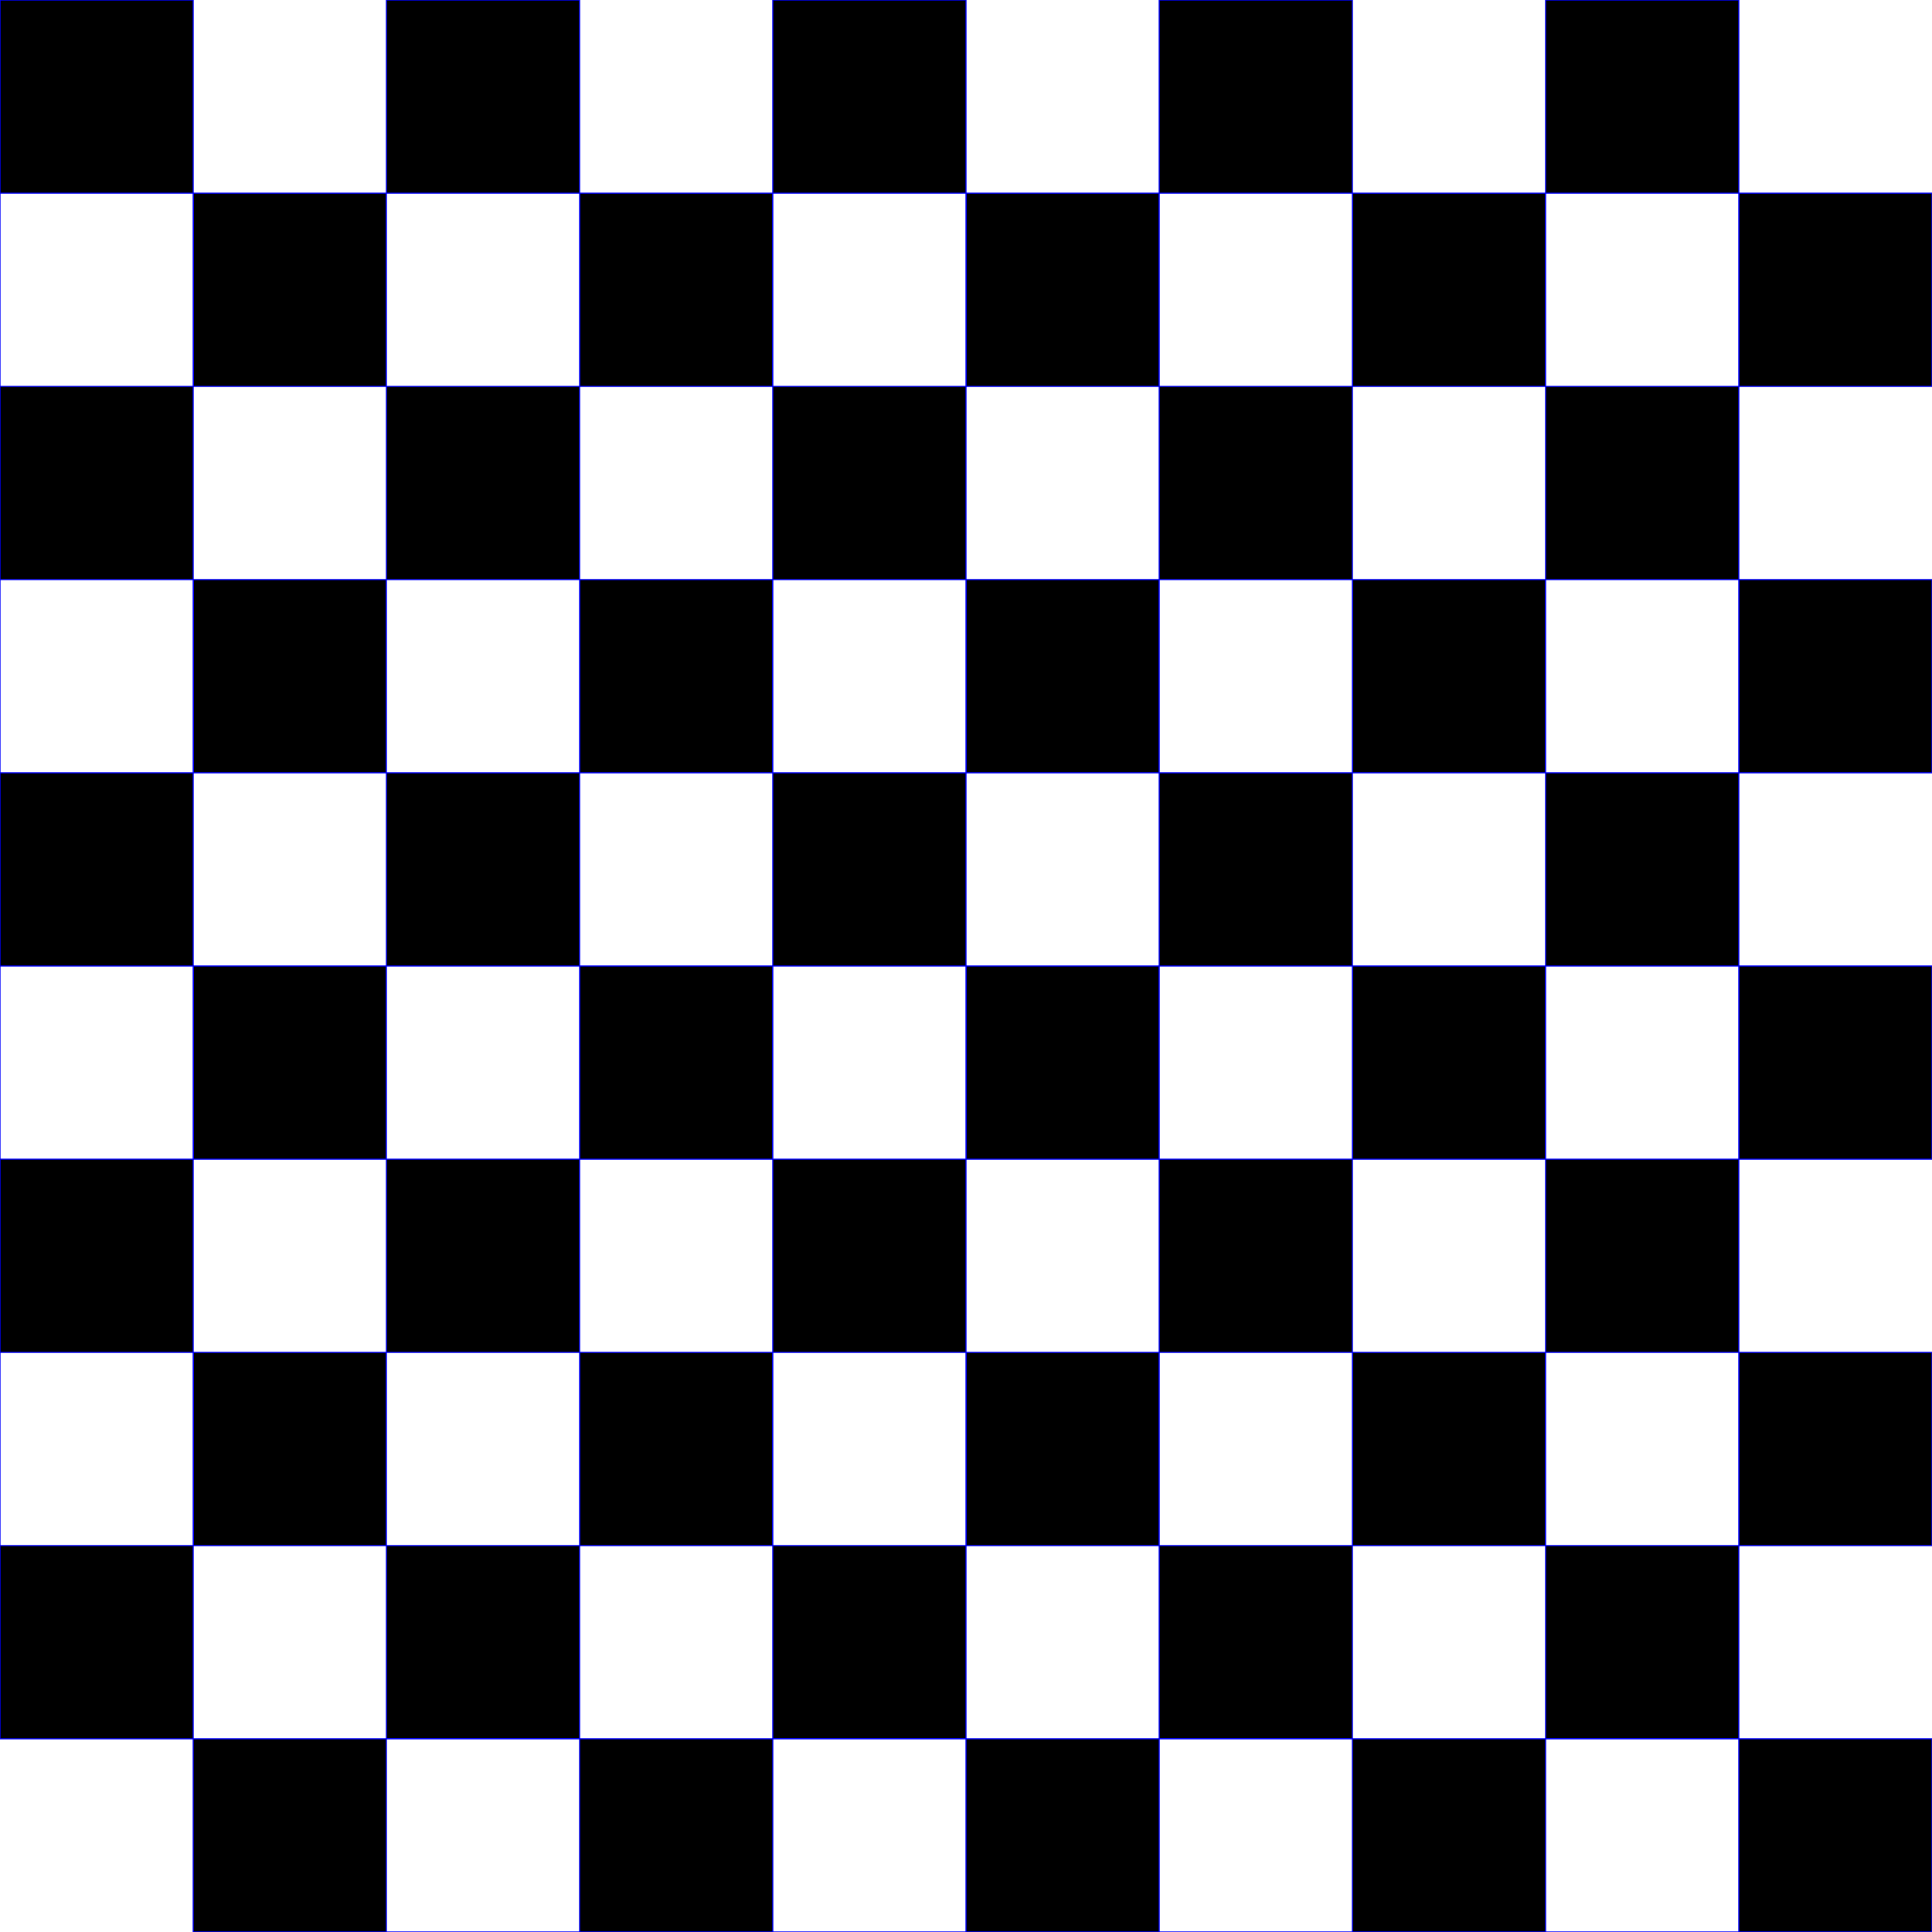
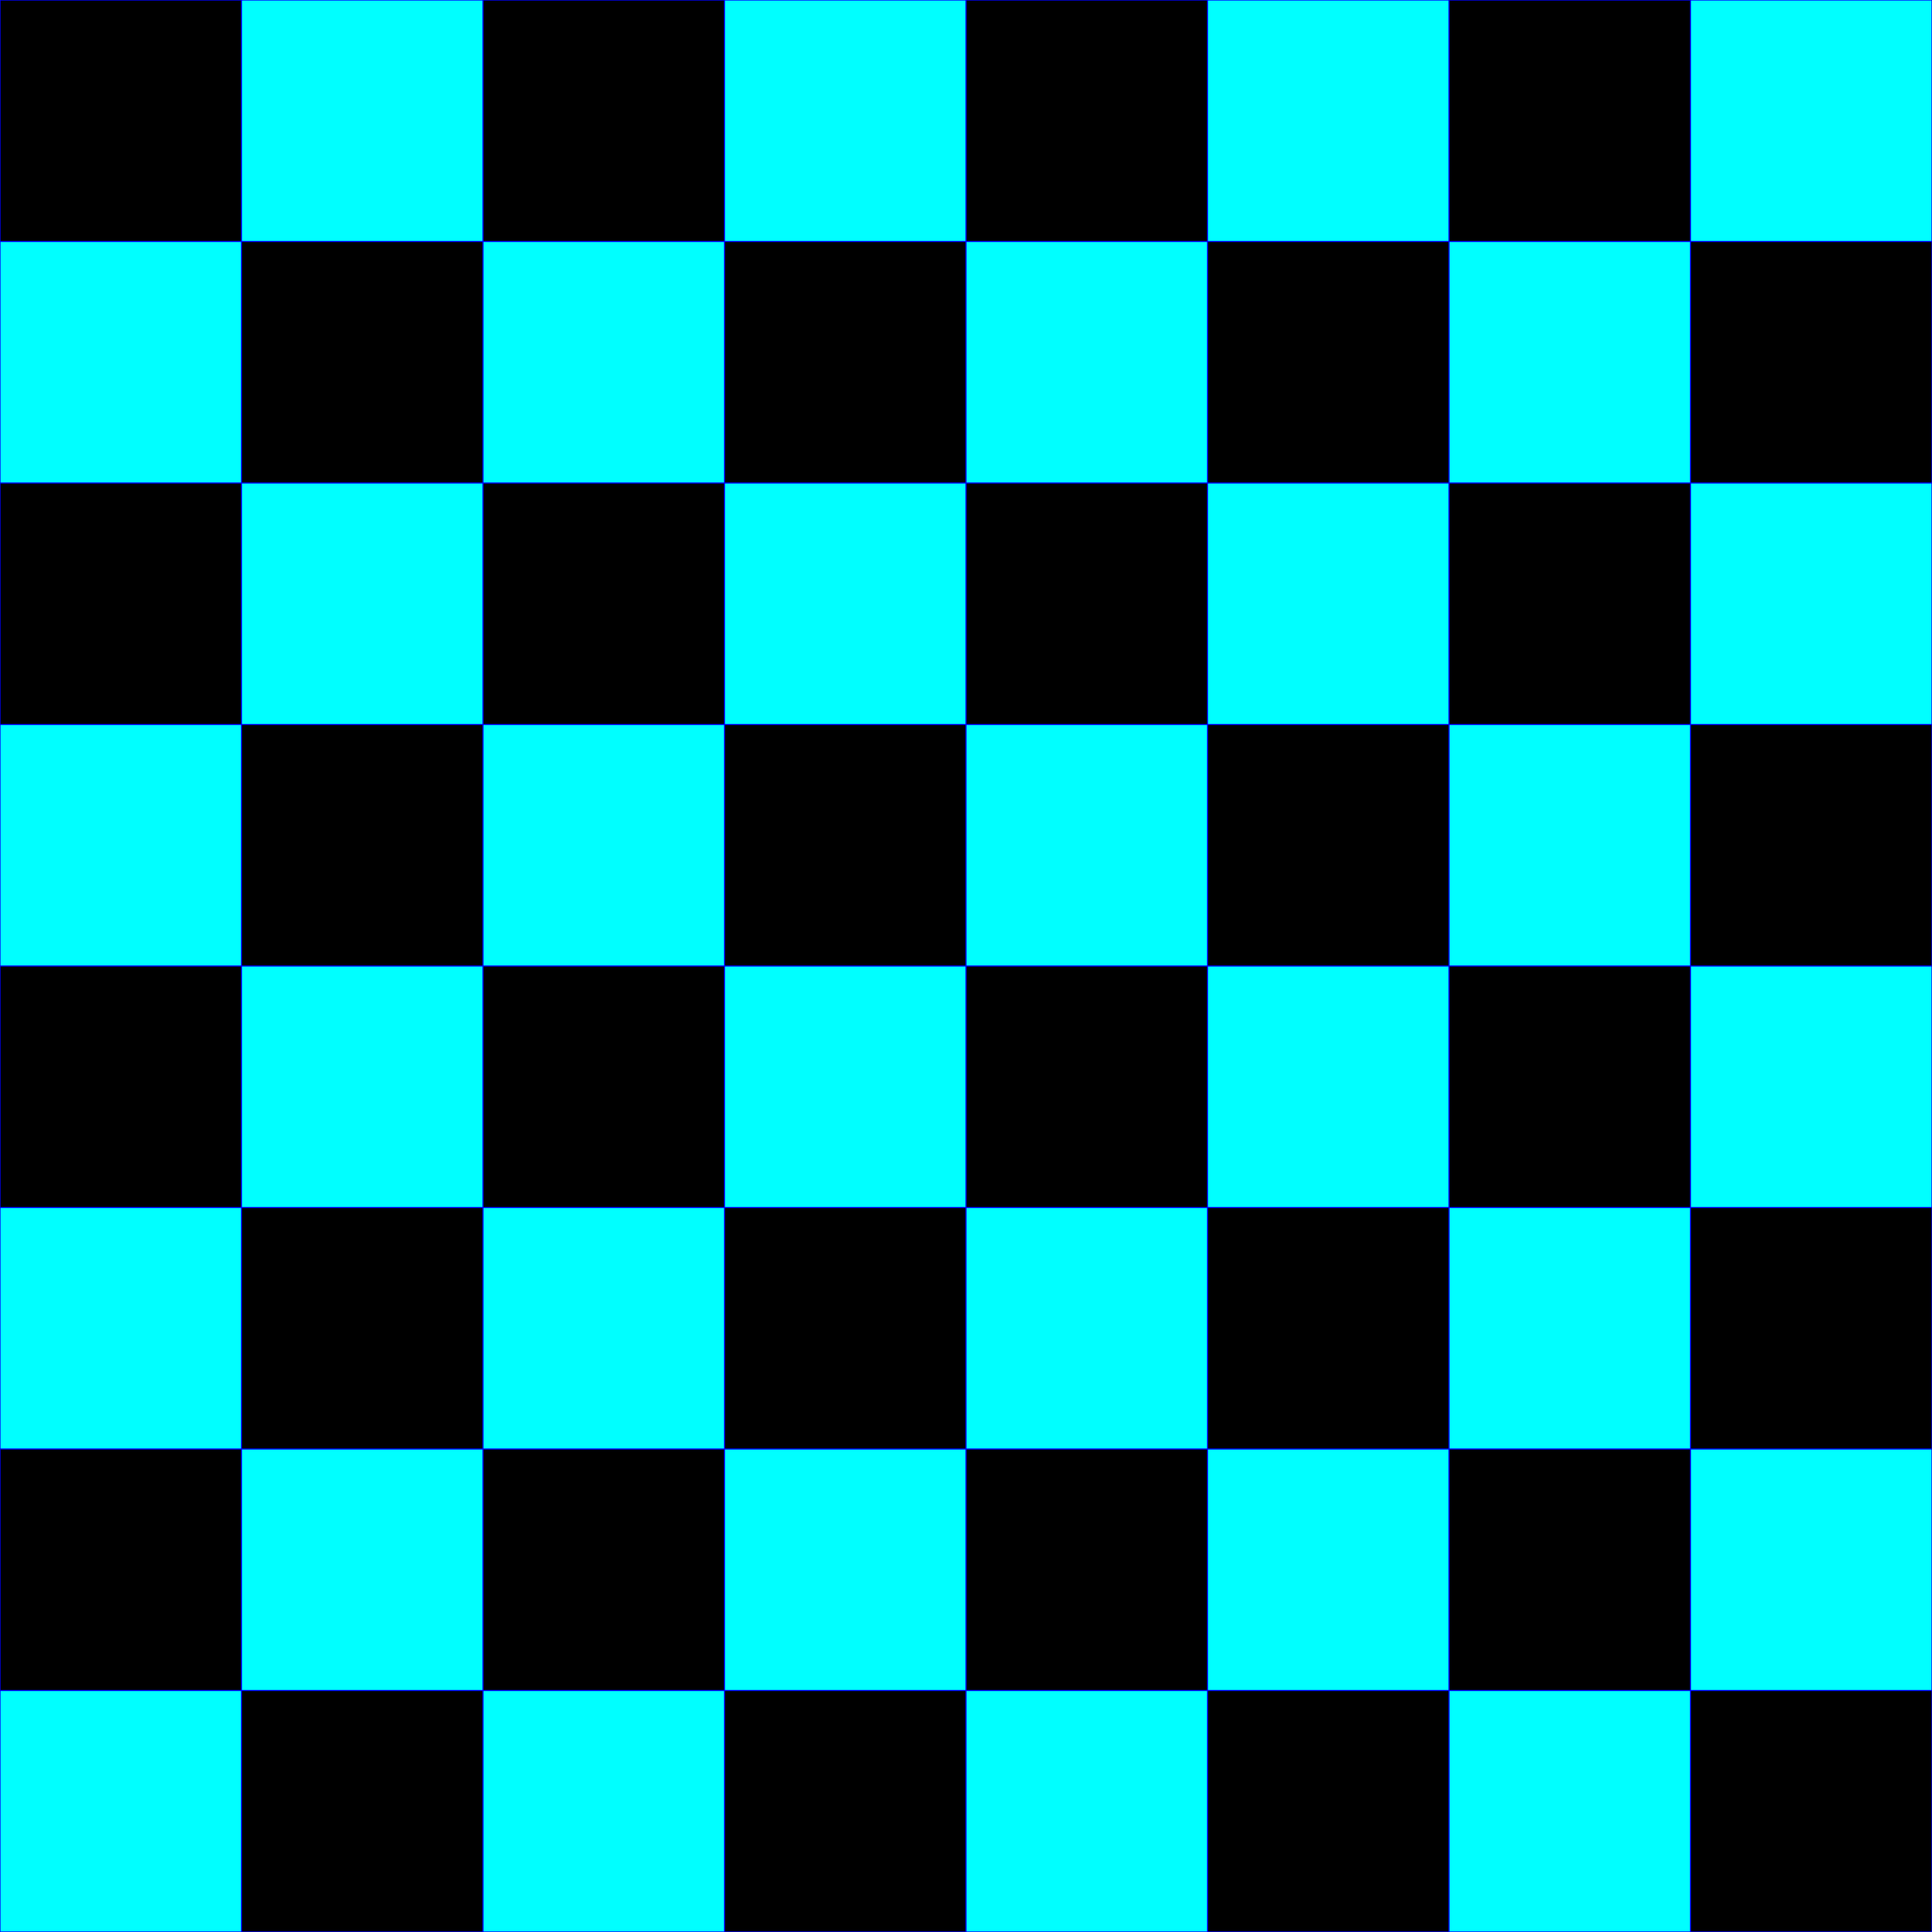
<svg xmlns="http://www.w3.org/2000/svg" width="1050" height="1050" id="svg2383" version="1.0">
  <defs id="defs2385">
    </defs>
  <g id="layer1">
-     <rect style="opacity:1;fill:#ffffff;fill-opacity:1;stroke:#ffffff;stroke-width:0.6;stroke-miterlimit:2.7;stroke-dasharray:none;stroke-opacity:1" id="rect2431" width="1050" height="1050" x="0" y="0" />
-     <rect style="opacity:1;fill:#000000;fill-opacity:1;stroke:#0000ff;stroke-width:0.6;stroke-miterlimit:2.7;stroke-dasharray:none;stroke-opacity:1" id="rect2393" width="105" height="945" x="-1050" y="105" transform="matrix(0,-1,1,0,0,0)" />
-     <rect y="105" x="-840" height="945" width="105" id="rect3165" style="opacity:1;fill:#000000;fill-opacity:1;stroke:#0000ff;stroke-width:0.6;stroke-miterlimit:2.7;stroke-dasharray:none;stroke-opacity:1" transform="matrix(0,-1,1,0,0,0)" />
-     <rect style="opacity:1;fill:#000000;fill-opacity:1;stroke:#0000ff;stroke-width:0.6;stroke-miterlimit:2.7;stroke-dasharray:none;stroke-opacity:1" id="rect3167" width="105" height="945" x="-630" y="105" transform="matrix(0,-1,1,0,0,0)" />
-     <rect y="105" x="-420" height="945" width="105" id="rect3169" style="opacity:1;fill:#000000;fill-opacity:1;stroke:#0000ff;stroke-width:0.6;stroke-miterlimit:2.7;stroke-dasharray:none;stroke-opacity:1" transform="matrix(0,-1,1,0,0,0)" />
-     <rect style="opacity:1;fill:#000000;fill-opacity:1;stroke:#0000ff;stroke-width:0.6;stroke-miterlimit:2.7;stroke-dasharray:none;stroke-opacity:1" id="rect3171" width="105" height="945" x="-210" y="105" transform="matrix(0,-1,1,0,0,0)" />
-     <rect y="0" x="0" height="945" width="105" id="rect3177" style="opacity:1;fill:#000000;fill-opacity:1;stroke:#0000ff;stroke-width:0.6;stroke-miterlimit:2.7;stroke-dasharray:none;stroke-opacity:1" />
-     <rect style="opacity:1;fill:#000000;fill-opacity:1;stroke:#0000ff;stroke-width:0.6;stroke-miterlimit:2.7;stroke-dasharray:none;stroke-opacity:1" id="rect3179" width="105" height="945" x="210" y="0" />
-     <rect y="0" x="420" height="945" width="105" id="rect3181" style="opacity:1;fill:#000000;fill-opacity:1;stroke:#0000ff;stroke-width:0.6;stroke-miterlimit:2.7;stroke-dasharray:none;stroke-opacity:1" />
-     <rect style="opacity:1;fill:#000000;fill-opacity:1;stroke:#0000ff;stroke-width:0.6;stroke-miterlimit:2.7;stroke-dasharray:none;stroke-opacity:1" id="rect3183" width="105" height="945" x="630" y="0" />
-     <rect y="0" x="840" height="945" width="105" id="rect3185" style="opacity:1;fill:#000000;fill-opacity:1;stroke:#0000ff;stroke-width:0.6;stroke-miterlimit:2.7;stroke-dasharray:none;stroke-opacity:1" />
-     <g id="g3211">
-       <g id="g3195">
-         <rect style="opacity:1;fill:#ffffff;fill-opacity:1;stroke:#0000ff;stroke-width:0.6;stroke-miterlimit:2.7;stroke-dasharray:none;stroke-opacity:1" id="rect3187" width="105" height="105" x="0" y="105" />
-         <rect y="315" x="0" height="105" width="105" id="rect3189" style="opacity:1;fill:#ffffff;fill-opacity:1;stroke:#0000ff;stroke-width:0.6;stroke-miterlimit:2.7;stroke-dasharray:none;stroke-opacity:1" />
-         <rect style="opacity:1;fill:#ffffff;fill-opacity:1;stroke:#0000ff;stroke-width:0.6;stroke-miterlimit:2.7;stroke-dasharray:none;stroke-opacity:1" id="rect3191" width="105" height="105" x="0" y="525" />
-         <rect y="735" x="0" height="105" width="105" id="rect3193" style="opacity:1;fill:#ffffff;fill-opacity:1;stroke:#0000ff;stroke-width:0.6;stroke-miterlimit:2.7;stroke-dasharray:none;stroke-opacity:1" />
-       </g>
-       <g transform="translate(210,0)" id="g3201">
-         <rect y="105" x="0" height="105" width="105" id="rect3203" style="opacity:1;fill:#ffffff;fill-opacity:1;stroke:#0000ff;stroke-width:0.6;stroke-miterlimit:2.7;stroke-dasharray:none;stroke-opacity:1" />
-         <rect style="opacity:1;fill:#ffffff;fill-opacity:1;stroke:#0000ff;stroke-width:0.6;stroke-miterlimit:2.7;stroke-dasharray:none;stroke-opacity:1" id="rect3205" width="105" height="105" x="0" y="315" />
-         <rect y="525" x="0" height="105" width="105" id="rect3207" style="opacity:1;fill:#ffffff;fill-opacity:1;stroke:#0000ff;stroke-width:0.6;stroke-miterlimit:2.7;stroke-dasharray:none;stroke-opacity:1" />
-         <rect style="opacity:1;fill:#ffffff;fill-opacity:1;stroke:#0000ff;stroke-width:0.6;stroke-miterlimit:2.7;stroke-dasharray:none;stroke-opacity:1" id="rect3209" width="105" height="105" x="0" y="735" />
-       </g>
-     </g>
-     <g id="g3225" transform="translate(420,0)">
-       <rect style="opacity:1;fill:#ffffff;fill-opacity:1;stroke:#0000ff;stroke-width:0.6;stroke-miterlimit:2.7;stroke-dasharray:none;stroke-opacity:1" id="rect3227" width="105" height="105" x="0" y="105" />
-       <rect y="315" x="0" height="105" width="105" id="rect3229" style="opacity:1;fill:#ffffff;fill-opacity:1;stroke:#0000ff;stroke-width:0.6;stroke-miterlimit:2.7;stroke-dasharray:none;stroke-opacity:1" />
-       <rect style="opacity:1;fill:#ffffff;fill-opacity:1;stroke:#0000ff;stroke-width:0.6;stroke-miterlimit:2.7;stroke-dasharray:none;stroke-opacity:1" id="rect3231" width="105" height="105" x="0" y="525" />
-       <rect y="735" x="0" height="105" width="105" id="rect3233" style="opacity:1;fill:#ffffff;fill-opacity:1;stroke:#0000ff;stroke-width:0.6;stroke-miterlimit:2.7;stroke-dasharray:none;stroke-opacity:1" />
-     </g>
-     <g transform="translate(630,0)" id="g3235">
-       <rect y="105" x="0" height="105" width="105" id="rect3237" style="opacity:1;fill:#ffffff;fill-opacity:1;stroke:#0000ff;stroke-width:0.6;stroke-miterlimit:2.7;stroke-dasharray:none;stroke-opacity:1" />
-       <rect style="opacity:1;fill:#ffffff;fill-opacity:1;stroke:#0000ff;stroke-width:0.6;stroke-miterlimit:2.7;stroke-dasharray:none;stroke-opacity:1" id="rect3239" width="105" height="105" x="0" y="315" />
-       <rect y="525" x="0" height="105" width="105" id="rect3241" style="opacity:1;fill:#ffffff;fill-opacity:1;stroke:#0000ff;stroke-width:0.6;stroke-miterlimit:2.7;stroke-dasharray:none;stroke-opacity:1" />
-       <rect style="opacity:1;fill:#ffffff;fill-opacity:1;stroke:#0000ff;stroke-width:0.6;stroke-miterlimit:2.7;stroke-dasharray:none;stroke-opacity:1" id="rect3243" width="105" height="105" x="0" y="735" />
-     </g>
-     <g id="g3255" transform="translate(840,0)">
-       <rect style="opacity:1;fill:#ffffff;fill-opacity:1;stroke:#0000ff;stroke-width:0.6;stroke-miterlimit:2.7;stroke-dasharray:none;stroke-opacity:1" id="rect3257" width="105" height="105" x="0" y="105" />
-       <rect y="315" x="0" height="105" width="105" id="rect3259" style="opacity:1;fill:#ffffff;fill-opacity:1;stroke:#0000ff;stroke-width:0.6;stroke-miterlimit:2.7;stroke-dasharray:none;stroke-opacity:1" />
-       <rect style="opacity:1;fill:#ffffff;fill-opacity:1;stroke:#0000ff;stroke-width:0.6;stroke-miterlimit:2.7;stroke-dasharray:none;stroke-opacity:1" id="rect3261" width="105" height="105" x="0" y="525" />
-       <rect y="735" x="0" height="105" width="105" id="rect3263" style="opacity:1;fill:#ffffff;fill-opacity:1;stroke:#0000ff;stroke-width:0.6;stroke-miterlimit:2.7;stroke-dasharray:none;stroke-opacity:1" />
-     </g>
-     <g transform="matrix(0,-1,1,0,105,1050)" id="g3265">
-       <rect y="105" x="0" height="105" width="105" id="rect3267" style="opacity:1;fill:#ffffff;fill-opacity:1;stroke:#0000ff;stroke-width:0.6;stroke-miterlimit:2.7;stroke-dasharray:none;stroke-opacity:1" />
-       <rect style="opacity:1;fill:#ffffff;fill-opacity:1;stroke:#0000ff;stroke-width:0.6;stroke-miterlimit:2.7;stroke-dasharray:none;stroke-opacity:1" id="rect3269" width="105" height="105" x="0" y="315" />
-       <rect y="525" x="0" height="105" width="105" id="rect3271" style="opacity:1;fill:#ffffff;fill-opacity:1;stroke:#0000ff;stroke-width:0.6;stroke-miterlimit:2.7;stroke-dasharray:none;stroke-opacity:1" />
-       <rect style="opacity:1;fill:#ffffff;fill-opacity:1;stroke:#0000ff;stroke-width:0.6;stroke-miterlimit:2.7;stroke-dasharray:none;stroke-opacity:1" id="rect3273" width="105" height="105" x="0" y="735" />
-     </g>
+     <rect style="fill:#00ffff;fill-opacity:1;stroke:#0000ff;stroke-width:0.6;stroke-miterlimit:2.7;stroke-dasharray:none;stroke-opacity:1" id="rect2425" width="1050" height="1050" x="0" y="0" />
+     <rect style="fill:#000000;fill-opacity:1;stroke:#0000ff;stroke-width:0.6;stroke-miterlimit:2.7;stroke-dasharray:none;stroke-opacity:1" id="rect2427" width="131.25" height="131.25" x="0" y="0" />
+     <rect y="131.25" x="131.25" height="131.25" width="131.25" id="rect2429" style="fill:#000000;fill-opacity:1;stroke:#0000ff;stroke-width:0.6;stroke-miterlimit:2.7;stroke-dasharray:none;stroke-opacity:1" />
+     <rect y="262.5" x="0" height="131.25" width="131.25" id="rect2431" style="fill:#000000;fill-opacity:1;stroke:#0000ff;stroke-width:0.6;stroke-miterlimit:2.7;stroke-dasharray:none;stroke-opacity:1" />
+     <rect style="fill:#000000;fill-opacity:1;stroke:#0000ff;stroke-width:0.6;stroke-miterlimit:2.7;stroke-dasharray:none;stroke-opacity:1" id="rect2433" width="131.25" height="131.25" x="131.25" y="393.75" />
+     <rect y="0" x="262.5" height="131.25" width="131.25" id="rect2435" style="fill:#000000;fill-opacity:1;stroke:#0000ff;stroke-width:0.6;stroke-miterlimit:2.7;stroke-dasharray:none;stroke-opacity:1" />
+     <rect style="fill:#000000;fill-opacity:1;stroke:#0000ff;stroke-width:0.6;stroke-miterlimit:2.7;stroke-dasharray:none;stroke-opacity:1" id="rect2437" width="131.25" height="131.25" x="393.75" y="131.25" />
+     <rect style="fill:#000000;fill-opacity:1;stroke:#0000ff;stroke-width:0.6;stroke-miterlimit:2.7;stroke-dasharray:none;stroke-opacity:1" id="rect2439" width="131.25" height="131.25" x="262.5" y="262.5" />
+     <rect y="393.75" x="393.75" height="131.25" width="131.25" id="rect2441" style="fill:#000000;fill-opacity:1;stroke:#0000ff;stroke-width:0.6;stroke-miterlimit:2.7;stroke-dasharray:none;stroke-opacity:1" />
+     <rect y="525" x="0" height="131.25" width="131.25" id="rect2455" style="fill:#000000;fill-opacity:1;stroke:#0000ff;stroke-width:0.6;stroke-miterlimit:2.7;stroke-dasharray:none;stroke-opacity:1" />
+     <rect style="fill:#000000;fill-opacity:1;stroke:#0000ff;stroke-width:0.6;stroke-miterlimit:2.7;stroke-dasharray:none;stroke-opacity:1" id="rect2457" width="131.25" height="131.25" x="131.25" y="656.25" />
+     <rect style="fill:#000000;fill-opacity:1;stroke:#0000ff;stroke-width:0.6;stroke-miterlimit:2.7;stroke-dasharray:none;stroke-opacity:1" id="rect2459" width="131.25" height="131.25" x="0" y="787.5" />
+     <rect y="918.75" x="131.25" height="131.25" width="131.25" id="rect2461" style="fill:#000000;fill-opacity:1;stroke:#0000ff;stroke-width:0.6;stroke-miterlimit:2.7;stroke-dasharray:none;stroke-opacity:1" />
+     <rect style="fill:#000000;fill-opacity:1;stroke:#0000ff;stroke-width:0.6;stroke-miterlimit:2.7;stroke-dasharray:none;stroke-opacity:1" id="rect2463" width="131.25" height="131.25" x="262.5" y="525" />
+     <rect y="656.25" x="393.75" height="131.25" width="131.25" id="rect2465" style="fill:#000000;fill-opacity:1;stroke:#0000ff;stroke-width:0.6;stroke-miterlimit:2.7;stroke-dasharray:none;stroke-opacity:1" />
+     <rect y="787.5" x="262.5" height="131.25" width="131.25" id="rect2467" style="fill:#000000;fill-opacity:1;stroke:#0000ff;stroke-width:0.6;stroke-miterlimit:2.7;stroke-dasharray:none;stroke-opacity:1" />
+     <rect style="fill:#000000;fill-opacity:1;stroke:#0000ff;stroke-width:0.6;stroke-miterlimit:2.7;stroke-dasharray:none;stroke-opacity:1" id="rect2469" width="131.25" height="131.25" x="393.75" y="918.75" />
+     <rect y="0" x="525" height="131.25" width="131.25" id="rect2491" style="fill:#000000;fill-opacity:1;stroke:#0000ff;stroke-width:0.6;stroke-miterlimit:2.7;stroke-dasharray:none;stroke-opacity:1" />
+     <rect style="fill:#000000;fill-opacity:1;stroke:#0000ff;stroke-width:0.6;stroke-miterlimit:2.7;stroke-dasharray:none;stroke-opacity:1" id="rect2493" width="131.25" height="131.25" x="656.25" y="131.25" />
+     <rect style="fill:#000000;fill-opacity:1;stroke:#0000ff;stroke-width:0.6;stroke-miterlimit:2.7;stroke-dasharray:none;stroke-opacity:1" id="rect2495" width="131.25" height="131.25" x="525" y="262.5" />
+     <rect y="393.75" x="656.25" height="131.25" width="131.25" id="rect2497" style="fill:#000000;fill-opacity:1;stroke:#0000ff;stroke-width:0.6;stroke-miterlimit:2.7;stroke-dasharray:none;stroke-opacity:1" />
+     <rect style="fill:#000000;fill-opacity:1;stroke:#0000ff;stroke-width:0.6;stroke-miterlimit:2.7;stroke-dasharray:none;stroke-opacity:1" id="rect2499" width="131.25" height="131.25" x="787.5" y="0" />
+     <rect y="131.25" x="918.75" height="131.25" width="131.25" id="rect2501" style="fill:#000000;fill-opacity:1;stroke:#0000ff;stroke-width:0.6;stroke-miterlimit:2.7;stroke-dasharray:none;stroke-opacity:1" />
+     <rect y="262.5" x="787.5" height="131.25" width="131.25" id="rect2503" style="fill:#000000;fill-opacity:1;stroke:#0000ff;stroke-width:0.6;stroke-miterlimit:2.7;stroke-dasharray:none;stroke-opacity:1" />
+     <rect style="fill:#000000;fill-opacity:1;stroke:#0000ff;stroke-width:0.6;stroke-miterlimit:2.7;stroke-dasharray:none;stroke-opacity:1" id="rect2505" width="131.25" height="131.25" x="918.75" y="393.75" />
+     <rect y="525" x="525" height="131.25" width="131.25" id="rect2509" style="fill:#000000;fill-opacity:1;stroke:#0000ff;stroke-width:0.6;stroke-miterlimit:2.7;stroke-dasharray:none;stroke-opacity:1" />
+     <rect style="fill:#000000;fill-opacity:1;stroke:#0000ff;stroke-width:0.6;stroke-miterlimit:2.7;stroke-dasharray:none;stroke-opacity:1" id="rect2511" width="131.25" height="131.25" x="656.25" y="656.25" />
+     <rect style="fill:#000000;fill-opacity:1;stroke:#0000ff;stroke-width:0.6;stroke-miterlimit:2.7;stroke-dasharray:none;stroke-opacity:1" id="rect2513" width="131.25" height="131.25" x="525" y="787.5" />
+     <rect y="918.75" x="656.25" height="131.25" width="131.25" id="rect2515" style="fill:#000000;fill-opacity:1;stroke:#0000ff;stroke-width:0.6;stroke-miterlimit:2.7;stroke-dasharray:none;stroke-opacity:1" />
+     <rect style="fill:#000000;fill-opacity:1;stroke:#0000ff;stroke-width:0.6;stroke-miterlimit:2.7;stroke-dasharray:none;stroke-opacity:1" id="rect2517" width="131.25" height="131.25" x="787.5" y="525" />
+     <rect y="656.25" x="918.75" height="131.25" width="131.25" id="rect2519" style="fill:#000000;fill-opacity:1;stroke:#0000ff;stroke-width:0.6;stroke-miterlimit:2.7;stroke-dasharray:none;stroke-opacity:1" />
+     <rect y="787.5" x="787.5" height="131.25" width="131.25" id="rect2521" style="fill:#000000;fill-opacity:1;stroke:#0000ff;stroke-width:0.6;stroke-miterlimit:2.7;stroke-dasharray:none;stroke-opacity:1" />
+     <rect style="fill:#000000;fill-opacity:1;stroke:#0000ff;stroke-width:0.6;stroke-miterlimit:2.7;stroke-dasharray:none;stroke-opacity:1" id="rect2523" width="131.25" height="131.25" x="918.75" y="918.75" />
  </g>
</svg>
